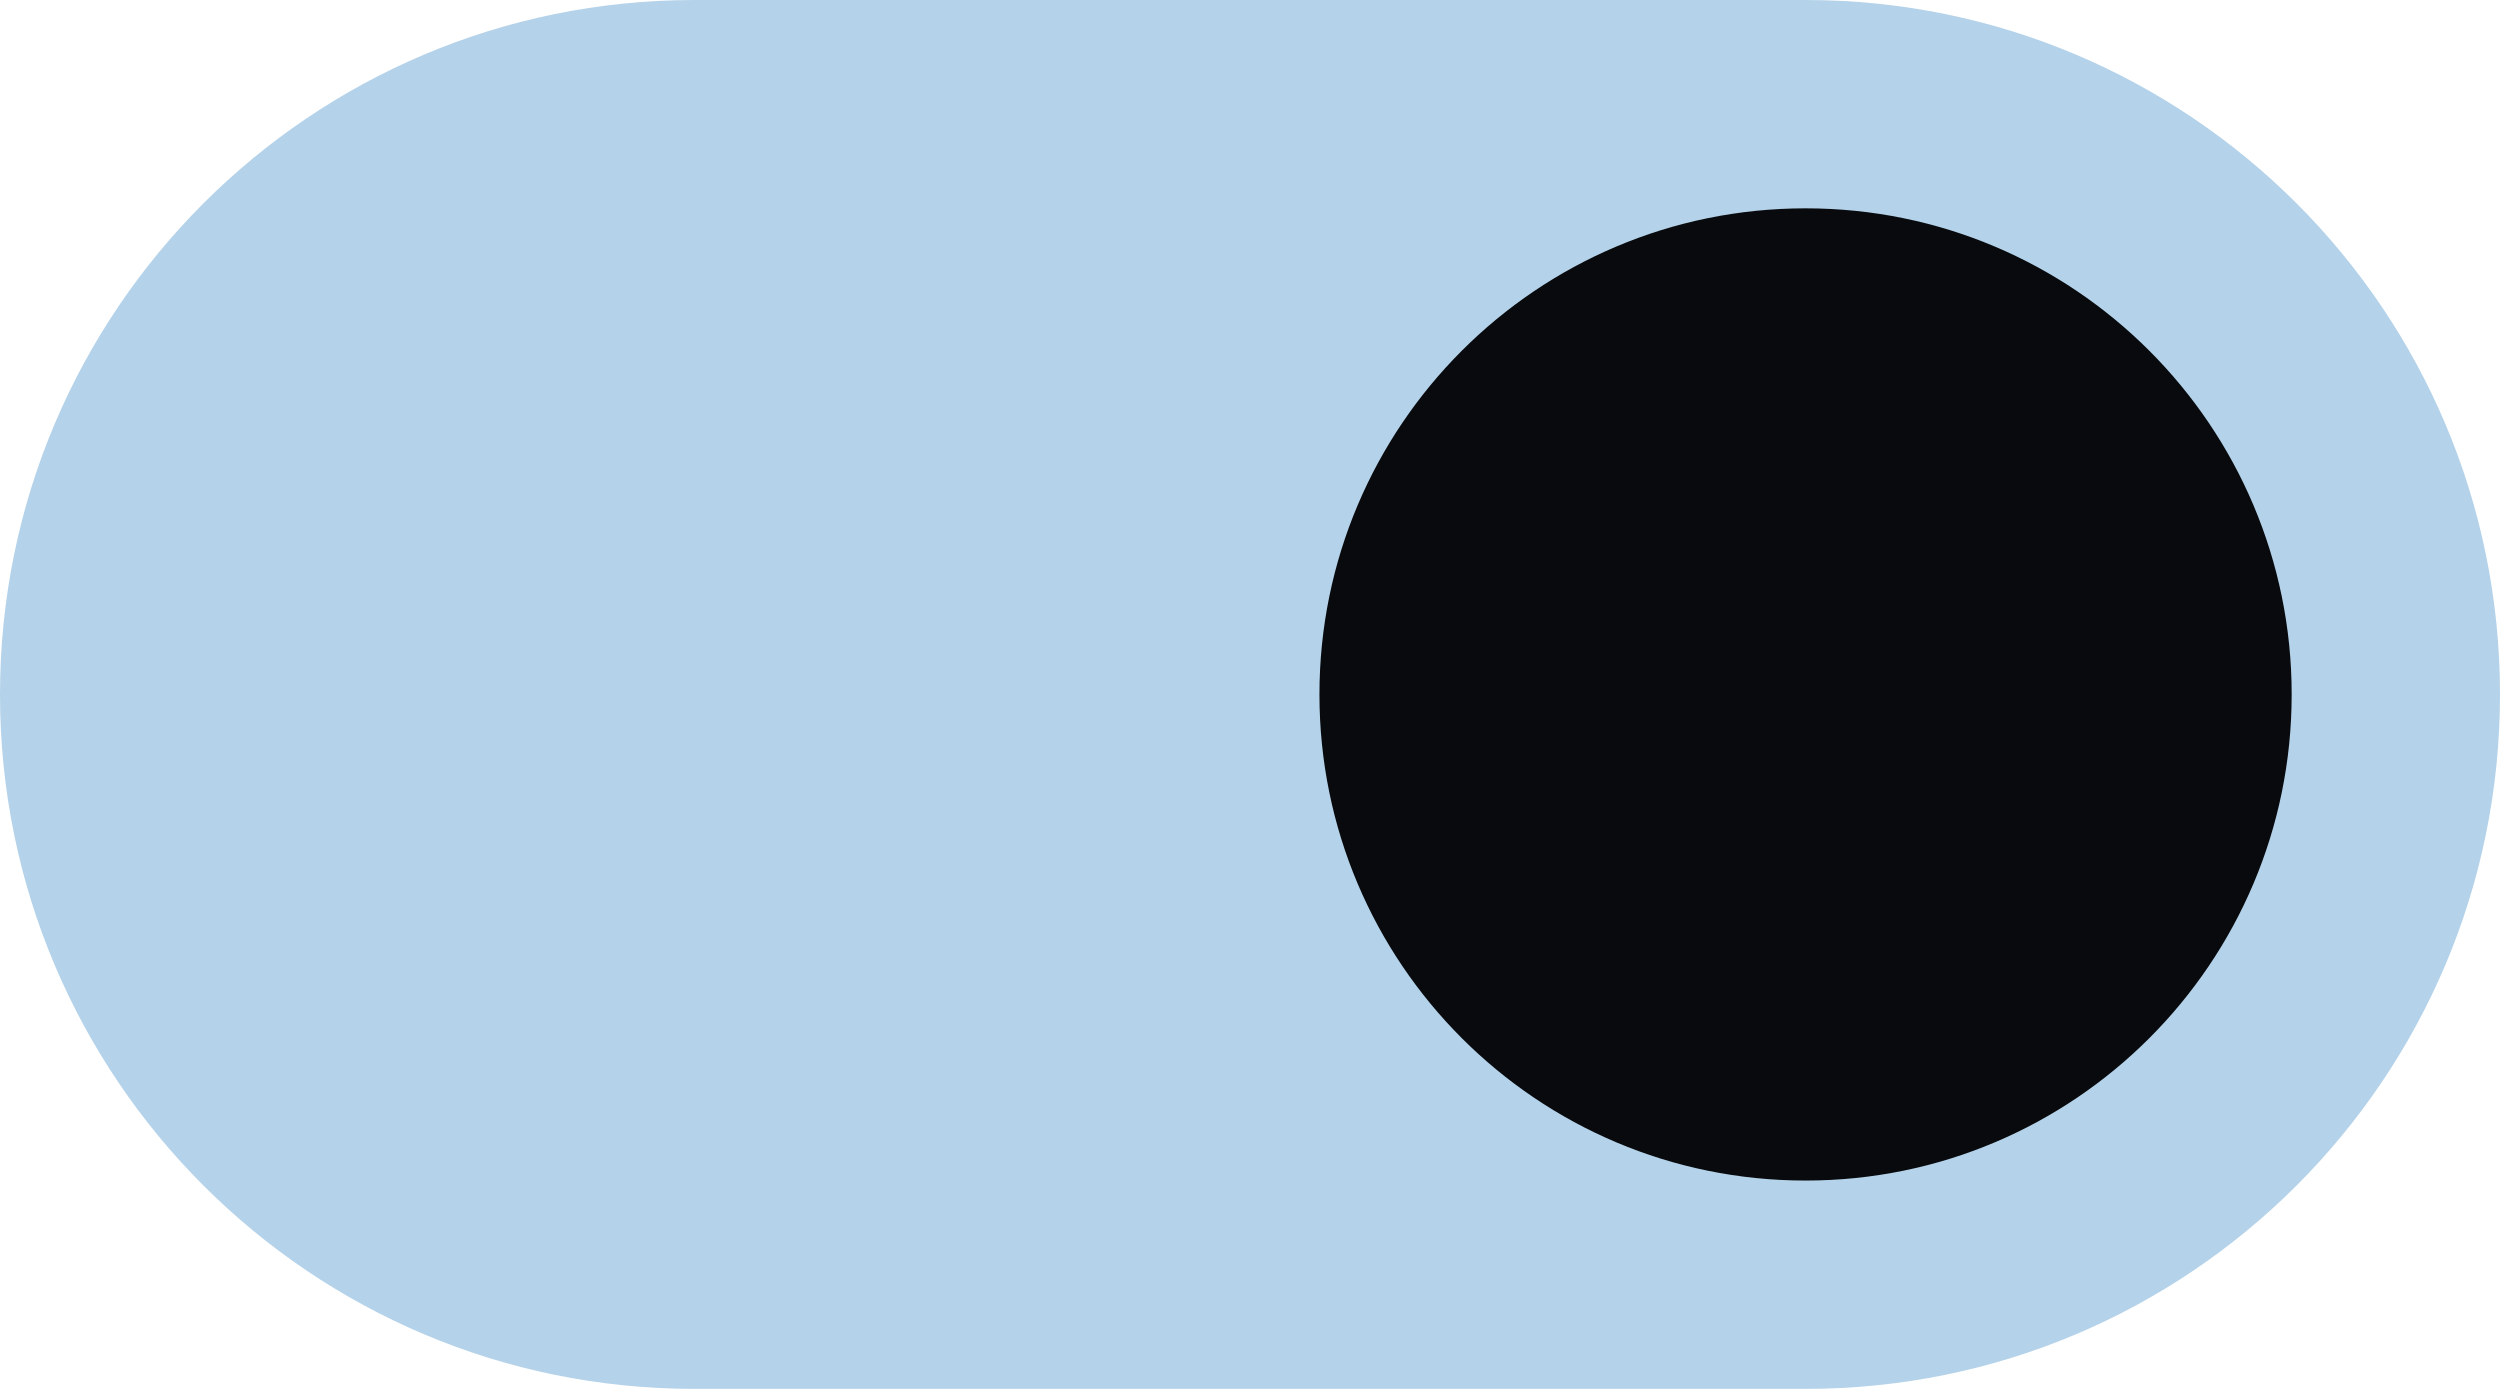
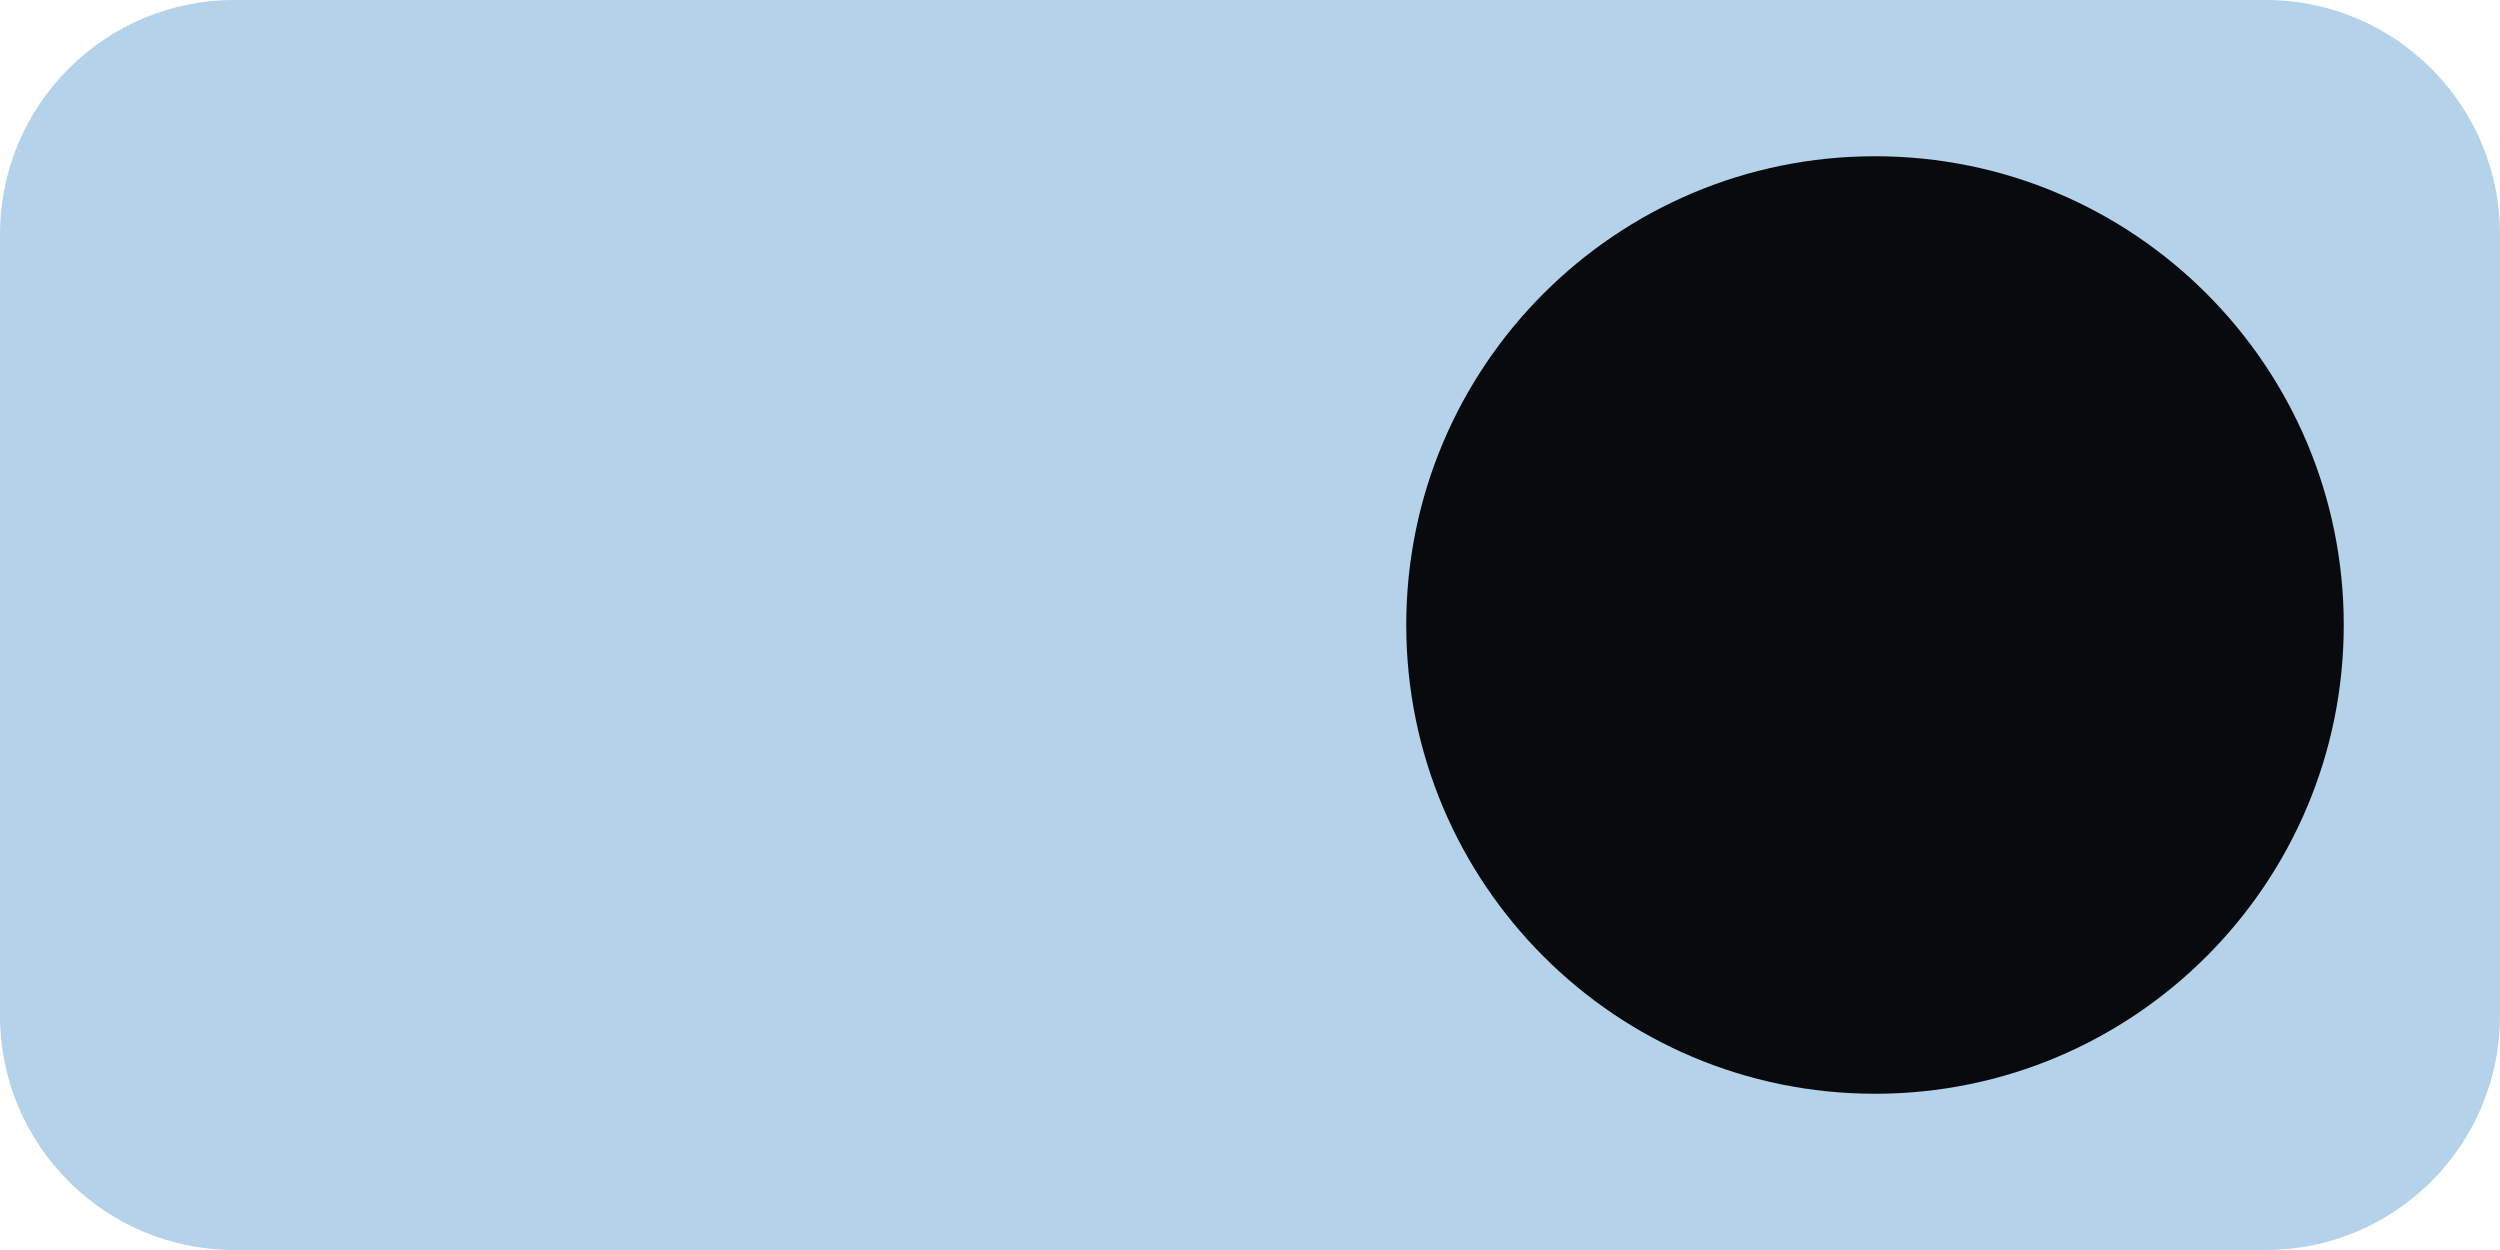
- <svg xmlns="http://www.w3.org/2000/svg" preserveAspectRatio="none" overflow="visible" style="display: block;" width="36" height="20" viewBox="0 0 36 20" fill="none">
+ <svg xmlns="http://www.w3.org/2000/svg" preserveAspectRatio="none" overflow="visible" style="display: block;" width="32" height="16" viewBox="0 0 32 16" fill="none">
  <g id="Track">
-     <path d="M0 10C0 4.477 4.477 0 10 0H26C31.523 0 36 4.477 36 10V10C36 15.523 31.523 20 26 20H10C4.477 20 0 15.523 0 10V10Z" fill="#B4D2E9" />
-     <circle id="Ellipse" cx="26" cy="10" r="7" fill="#080A0D" />
+     <rect width="32" height="16" rx="3" fill="#B4D2E9" />
+     <circle id="Ellipse" cx="24" cy="8" r="6" fill="#080A0D" />
  </g>
</svg>
